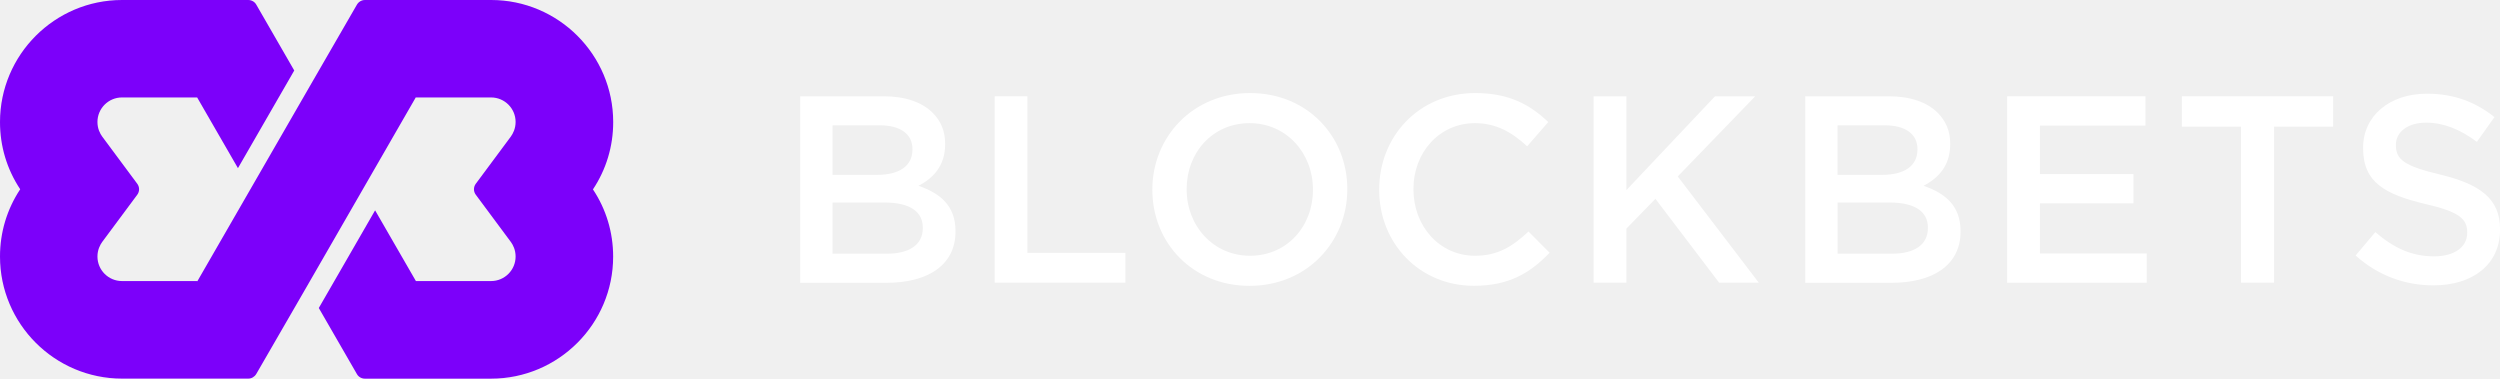
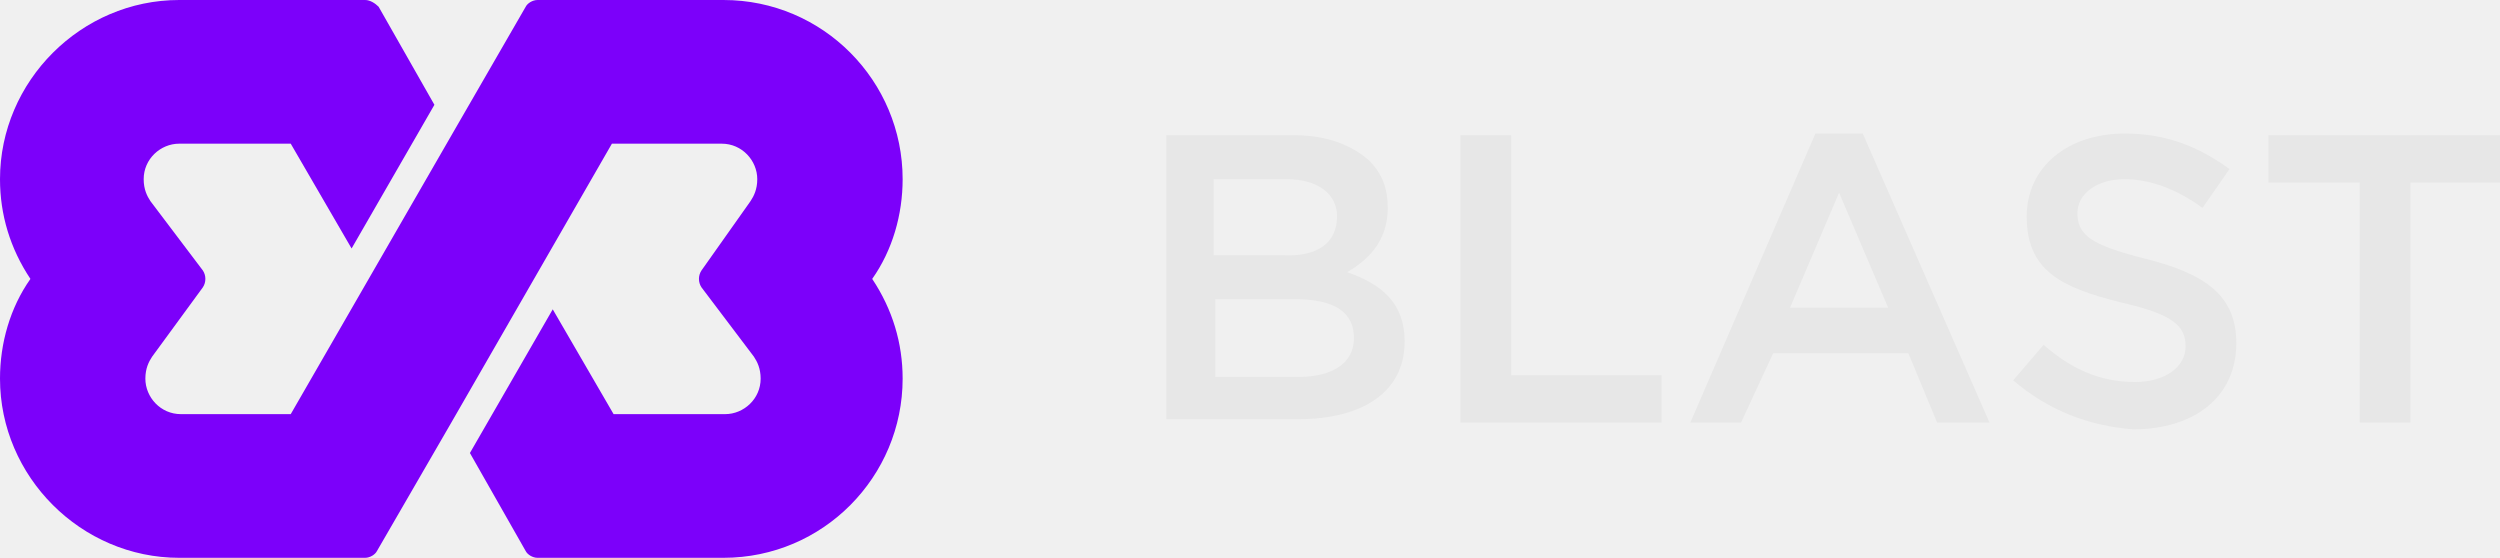
- <svg xmlns="http://www.w3.org/2000/svg" version="1.1" id="Capa_1" x="0px" y="0px" viewBox="0 0 500 75.72" style="enable-background:new 0 0 500 75.72;" xml:space="preserve">
+ <svg xmlns="http://www.w3.org/2000/svg" version="1.1" id="Capa_1" x="0px" y="0px" viewBox="0 0 147.9 33" style="enable-background:new 0 0 147.9 33;" xml:space="preserve">
  <style type="text/css">
- 	.st0{fill:#7C00FA;}
- 	.st1{fill:#FFFFFF;}
+ 	.st0{fill:#E7E7E7;}
+ 	.st1{fill:#7C00FA;}
</style>
-   <path class="st0" d="M122.64,24.41C122.64,10.95,111.69,0,98.23,0H72.99c-0.67,0-1.26,0.36-1.6,0.92l-9.37,16.22L39.47,56.25  l-0.07-0.04H24.39c-2.7,0-4.9-2.2-4.9-4.9c0-1.33,0.52-2.32,0.95-2.92l7.01-9.44c0.49-0.65,0.49-1.55,0-2.2l-7.01-9.44  c-0.43-0.59-0.95-1.57-0.95-2.92c0-2.7,2.2-4.9,4.9-4.9h15.04l8.16,14.14l11.26-19.53L51.24,0.9C50.93,0.36,50.32,0,49.65,0H24.41  C10.95,0,0,10.95,0,24.41c0,4.83,1.39,9.46,4.04,13.44C1.39,41.85,0,46.48,0,51.31c0,13.46,10.95,24.41,24.41,24.41h25.24  c0.67,0,1.26-0.36,1.6-0.92l10.07-17.42l0,0l21.84-37.91l0.05,0.02h15.01c2.7,0,4.9,2.2,4.9,4.9c0,1.33-0.52,2.32-0.95,2.92  l-7.01,9.44c-0.49,0.65-0.49,1.55,0,2.2l7.01,9.44c0.43,0.59,0.95,1.57,0.95,2.92c0,2.7-2.2,4.9-4.9,4.9H83.18l-8.16-14.14  L63.76,61.6l7.62,13.21c0.32,0.58,0.94,0.92,1.6,0.92h25.24c13.46,0,24.41-10.95,24.41-24.41c0-4.83-1.39-9.46-4.04-13.44  C121.25,33.87,122.64,29.26,122.64,24.41z" />
-   <path class="st1" d="M160.06,19.26h16.72c4.25,0,7.62,1.17,9.75,3.3c1.66,1.66,2.5,3.68,2.5,6.18v0.11c0,4.47-2.56,6.86-5.33,8.31  c4.36,1.5,7.4,4,7.4,9.06v0.11c0,6.65-5.48,10.23-13.8,10.23h-17.26V19.26H160.06z M175.46,34.97c4.22,0,7.03-1.66,7.03-5.06V29.8  c0-2.94-2.34-4.74-6.56-4.74h-9.42v9.91H175.46z M177.37,50.74c4.47,0,7.19-1.77,7.19-5.12v-0.11c0-3.13-2.5-5.01-7.68-5.01h-10.38  v10.23H177.37z" />
-   <path class="st1" d="M198.92,19.26h6.56v31.31h19.6v5.96h-26.14V19.26H198.92z" />
-   <path class="st1" d="M230.47,38v-0.11c0-10.49,8.09-19.28,19.55-19.28c11.46,0,19.44,8.68,19.44,19.17v0.11  c0,10.49-8.09,19.28-19.55,19.28C238.45,57.17,230.47,48.5,230.47,38z M262.59,38v-0.11c0-7.24-5.28-13.26-12.68-13.26  s-12.58,5.91-12.58,13.15v0.11c0,7.24,5.28,13.26,12.68,13.26C257.42,51.15,262.59,45.24,262.59,38z" />
-   <path class="st1" d="M275.84,38v-0.11c0-10.59,7.93-19.28,19.22-19.28c6.86,0,11.03,2.4,14.59,5.8l-4.22,4.85  c-2.99-2.77-6.18-4.63-10.43-4.63c-7.13,0-12.31,5.86-12.31,13.15v0.11c0,7.3,5.17,13.26,12.31,13.26c4.58,0,7.51-1.86,10.7-4.85  l4.22,4.25c-3.89,4.05-8.14,6.61-15.13,6.61C283.93,57.17,275.84,48.7,275.84,38z" />
-   <path class="st1" d="M318.72,19.26h6.56v18.76L343,19.26h8.04l-15.49,16.03l16.2,21.24h-7.93l-12.74-16.77l-5.8,5.96v10.81h-6.56  V19.26z" />
-   <path class="st1" d="M361.07,19.26h16.72c4.25,0,7.62,1.17,9.75,3.3c1.66,1.66,2.5,3.68,2.5,6.18v0.11c0,4.47-2.56,6.86-5.33,8.31  c4.36,1.5,7.4,4,7.4,9.06v0.11c0,6.65-5.48,10.23-13.8,10.23h-17.26V19.26H361.07z M376.46,34.97c4.22,0,7.03-1.66,7.03-5.06V29.8  c0-2.94-2.34-4.74-6.56-4.74h-9.42v9.91H376.46z M378.39,50.74c4.47,0,7.19-1.77,7.19-5.12v-0.11c0-3.13-2.5-5.01-7.68-5.01h-10.38  v10.23H378.39z" />
-   <path class="st1" d="M401.45,19.26h27.64v5.86h-21.1v9.69h18.7v5.86h-18.7v10.02h21.35v5.86h-27.91V19.26H401.45z" />
-   <path class="st1" d="M448.2,25.33h-11.82v-6.07h30.25v6.07h-11.82v31.2h-6.61V25.33z" />
-   <path class="st1" d="M471.12,51.1l3.95-4.68c3.57,3.08,7.13,4.85,11.76,4.85c4.05,0,6.61-1.86,6.61-4.68v-0.11  c0-2.67-1.5-4.11-8.41-5.69c-7.93-1.91-12.41-4.25-12.41-11.13v-0.11c0-6.4,5.33-10.81,12.74-10.81c5.44,0,9.75,1.66,13.53,4.68  l-3.51,4.95c-3.35-2.5-6.7-3.84-10.13-3.84c-3.84,0-6.07,1.96-6.07,4.41v0.11c0,2.88,1.71,4.16,8.85,5.86  c7.87,1.91,11.98,4.74,11.98,10.92v0.11c0,6.97-5.48,11.13-13.31,11.13C480.96,57.08,475.59,55.1,471.12,51.1z" />
+   <g>
+     <path class="st0" d="M69,8h7.6C78.5,8,80,8.6,81,9.5c0.8,0.8,1.1,1.7,1.1,2.8l0,0c0,2-1.2,3.1-2.4,3.8c2,0.7,3.4,1.8,3.4,4.1l0,0   c0,3-2.5,4.6-6.3,4.6H69V8z M79.1,12.8c0-1.3-1.1-2.2-3-2.2h-4.3v4.5h4.1C77.9,15.2,79.1,14.4,79.1,12.8L79.1,12.8z M76.6,17.7   h-4.7v4.6h4.9c2,0,3.3-0.8,3.3-2.3l0,0C80.1,18.5,79,17.7,76.6,17.7z" />
+     <path class="st0" d="M86.4,8h3v14.2h8.9V25H86.4V8z" />
+     <path class="st0" d="M107.4,7.9h2.8l7.5,17.1h-3.1l-1.7-4.1h-8L103,25h-3L107.4,7.9z M111.7,18.2l-2.9-6.8l-2.9,6.8H111.7z" />
+     <path class="st0" d="M119.1,22.5l1.8-2.1c1.6,1.4,3.3,2.2,5.4,2.2c1.8,0,3-0.9,3-2.1l0,0c0-1.2-0.7-1.9-3.8-2.6   c-3.6-0.9-5.6-1.9-5.6-5.1l0,0c0-2.9,2.4-4.9,5.8-4.9c2.5,0,4.4,0.8,6.2,2.1l-1.6,2.3c-1.5-1.1-3.1-1.7-4.6-1.7   c-1.7,0-2.8,0.9-2.8,2l0,0c0,1.3,0.8,1.9,4,2.7c3.6,0.9,5.4,2.2,5.4,5l0,0c0,3.2-2.5,5.1-6.1,5.1C123.6,25.2,121.2,24.3,119.1,22.5   z" />
+     <path class="st0" d="M139.6,10.8h-5.4V8H148v2.8h-5.4V25h-3L139.6,10.8L139.6,10.8z" />
+   </g>
+   <g>
+     <path class="st1" d="M53.4,10.6C53.4,4.8,48.7,0,42.8,0h-11c-0.3,0-0.6,0.2-0.7,0.4L27,7.5l-9.8,17l0,0h-6.5c-1.2,0-2.1-1-2.1-2.1   c0-0.6,0.2-1,0.4-1.3L12,17c0.2-0.3,0.2-0.7,0-1l-3.1-4.1c-0.2-0.3-0.4-0.7-0.4-1.3c0-1.2,1-2.1,2.1-2.1h6.6l3.6,6.2l4.9-8.5   l-3.3-5.8C22.2,0.2,21.9,0,21.6,0h-11C4.8,0,0,4.8,0,10.6c0,2.1,0.6,4.1,1.8,5.9C0.6,18.2,0,20.3,0,22.4C0,28.2,4.8,33,10.6,33h11   c0.3,0,0.6-0.2,0.7-0.4l4.4-7.6l0,0l9.5-16.5l0,0h6.5c1.2,0,2.1,1,2.1,2.1c0,0.6-0.2,1-0.4,1.3L41.5,16c-0.2,0.3-0.2,0.7,0,1   l3.1,4.1c0.2,0.3,0.4,0.7,0.4,1.3c0,1.2-1,2.1-2.1,2.1h-6.6l-3.6-6.2l-4.9,8.5l3.3,5.8c0.1,0.2,0.4,0.4,0.7,0.4h11   c5.9,0,10.6-4.8,10.6-10.6c0-2.1-0.6-4.1-1.8-5.9C52.8,14.8,53.4,12.7,53.4,10.6z" />
+   </g>
</svg>
